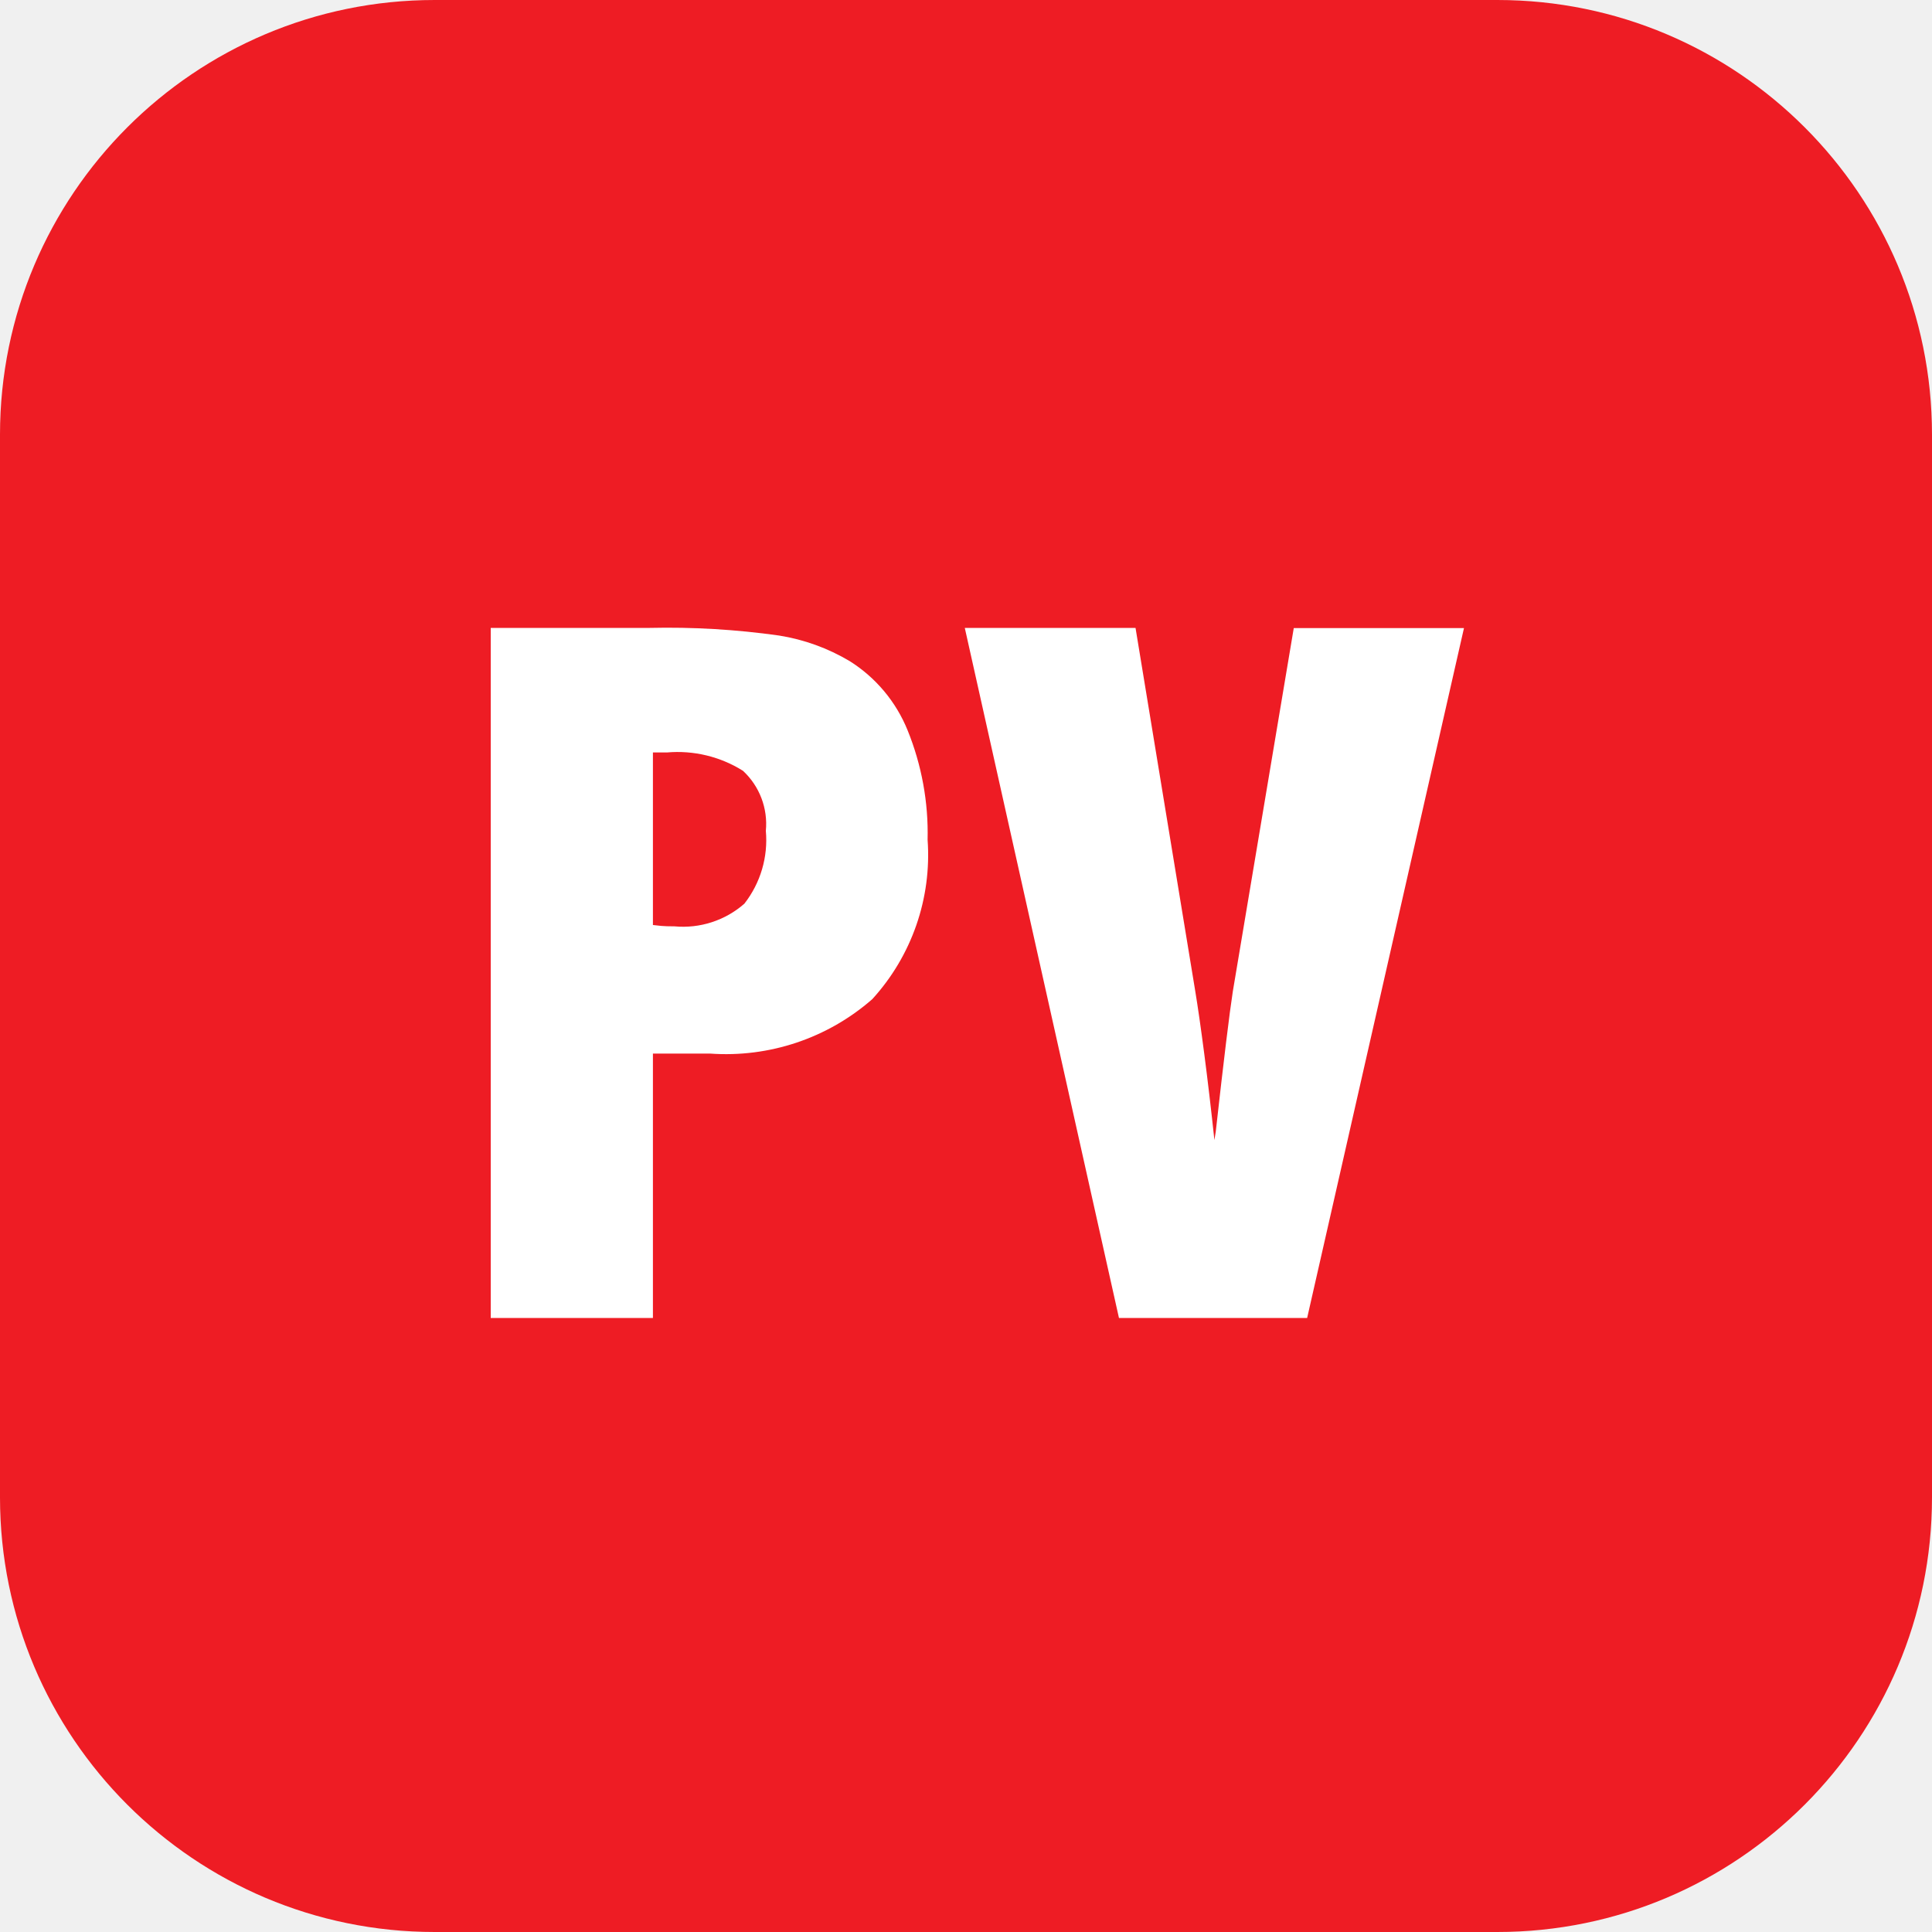
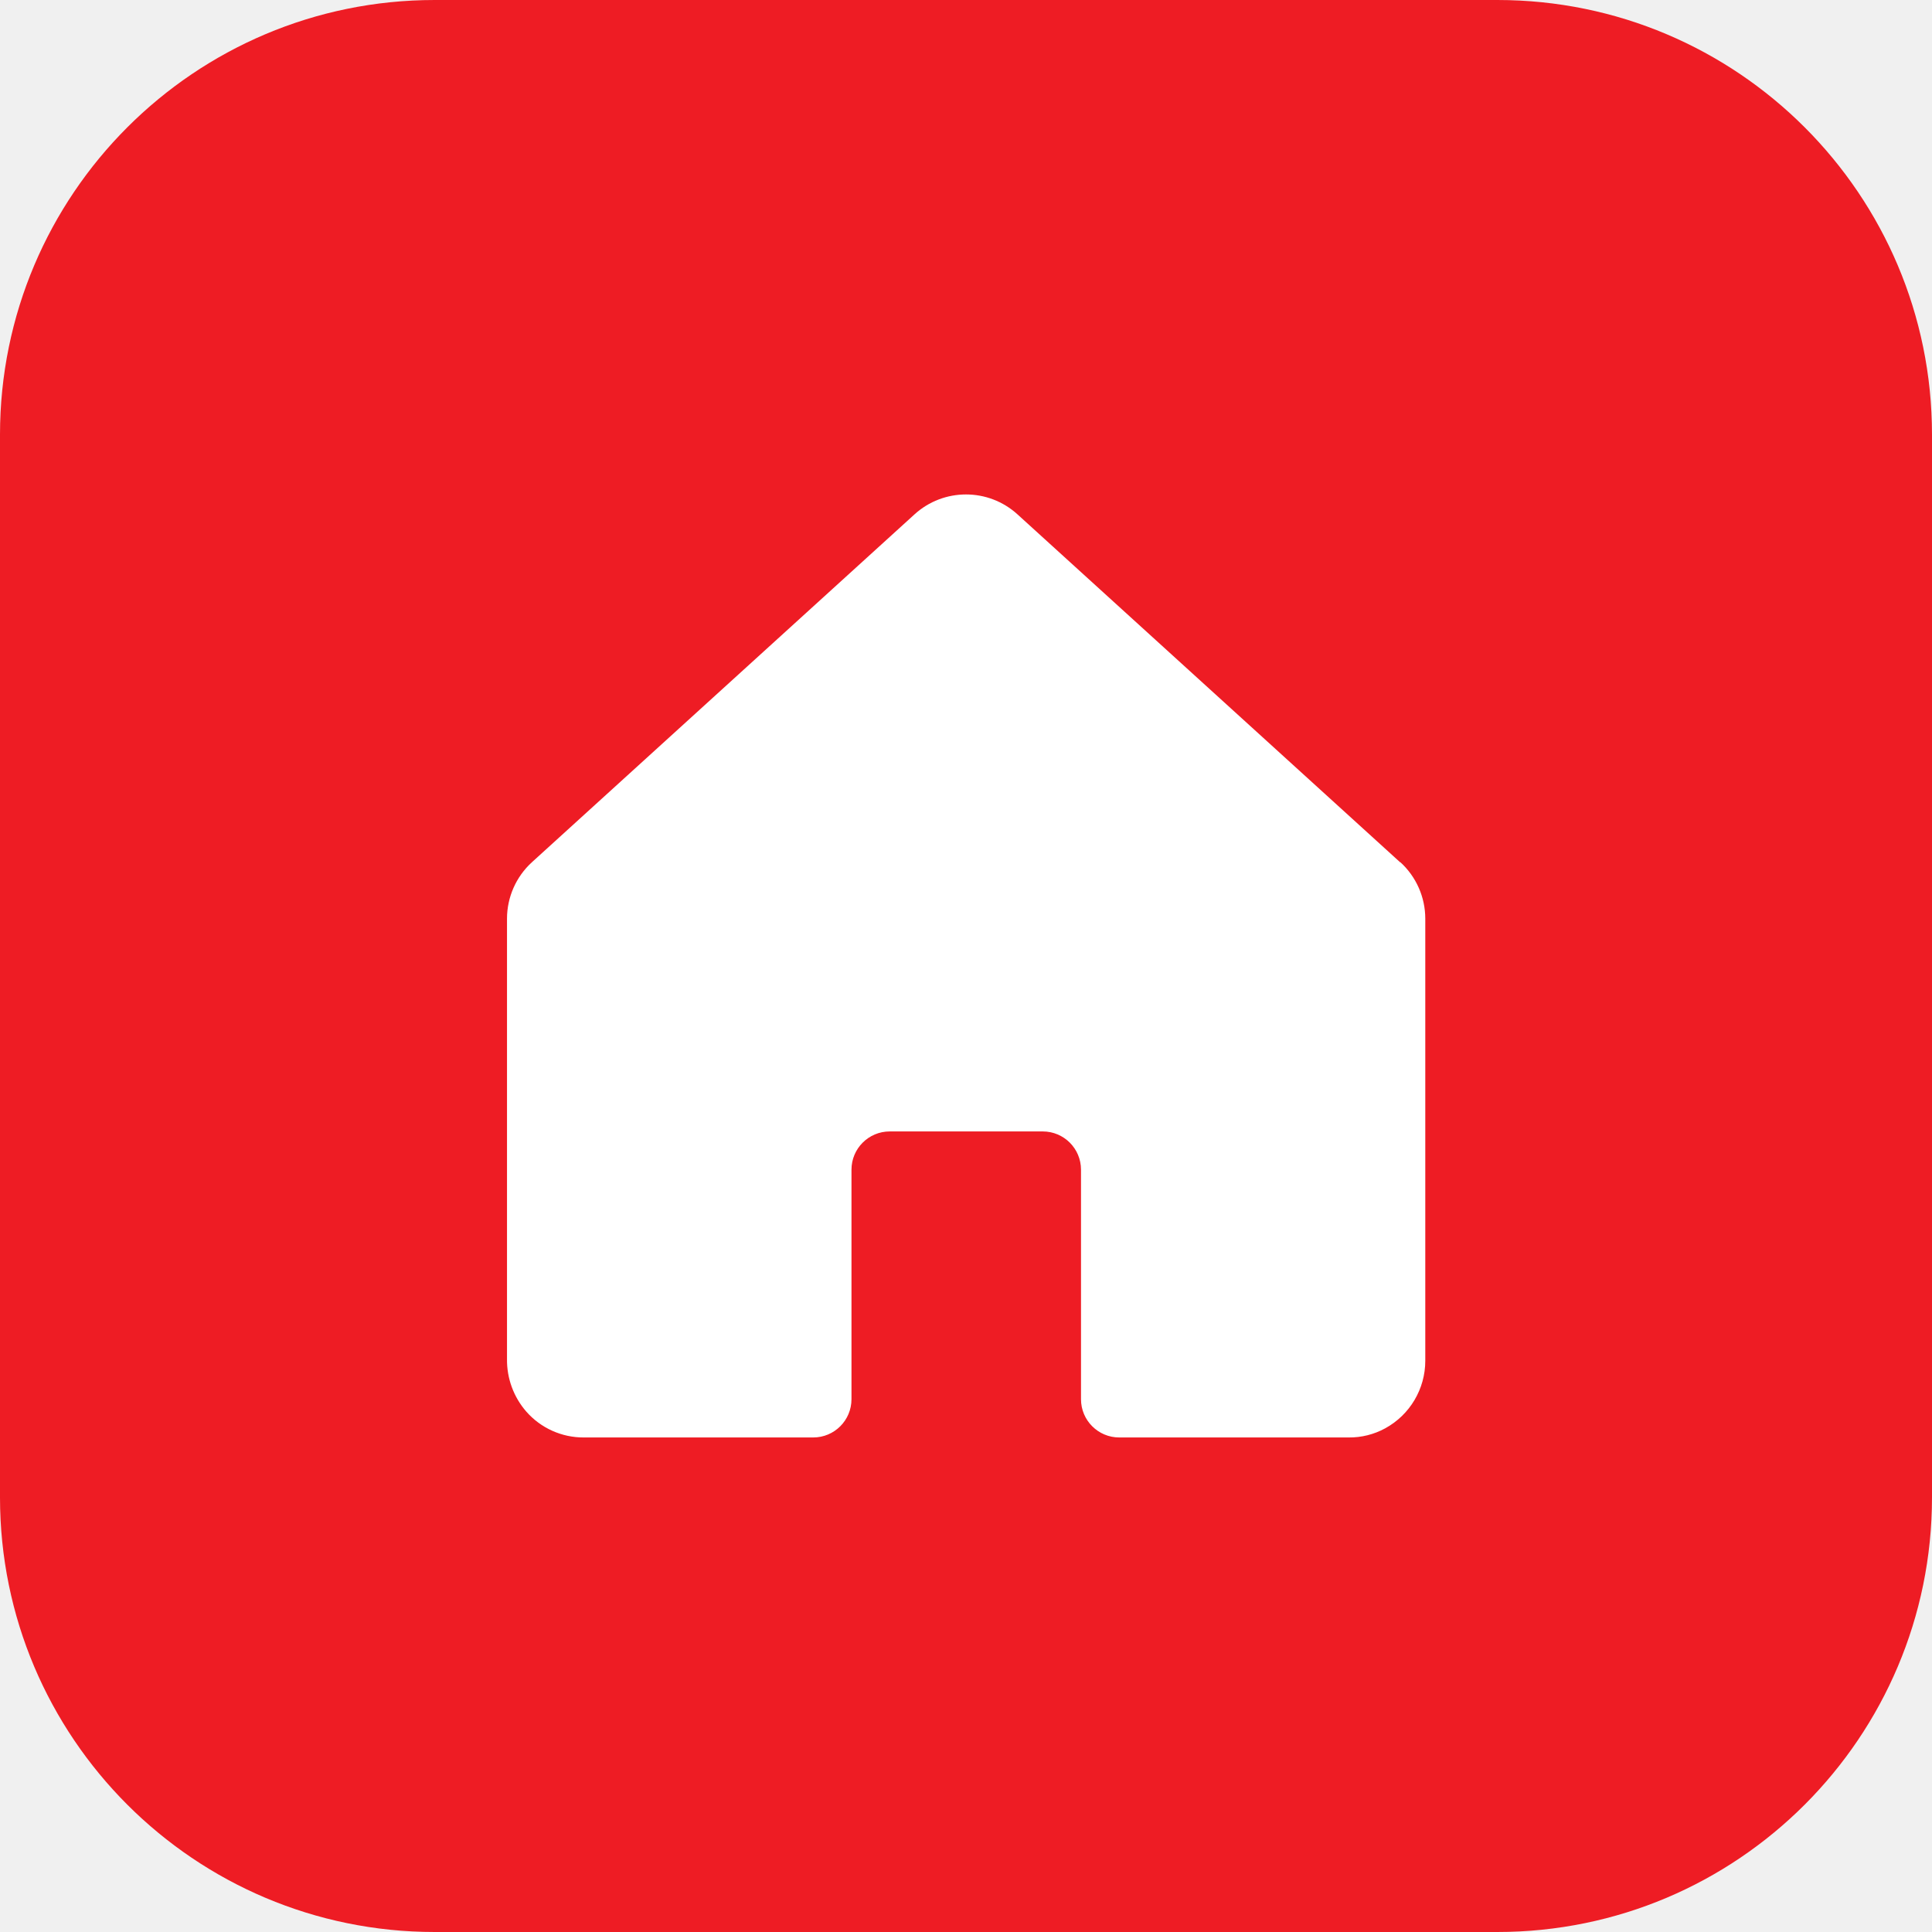
<svg xmlns="http://www.w3.org/2000/svg" width="40" height="40" viewBox="0 0 40 40">
  <g id="ParuVendu-listings-scraper_logo" transform="translate(-728 -4130)">
    <rect id="Прямоугольник_9302" data-name="Прямоугольник 9302" width="40" height="40" rx="9" transform="translate(728 4130)" fill="#ee1c24" />
-     <path id="Контур_94779" data-name="Контур 94779" d="M4.518-8.136l.172.019q.1.009.274.009a1.924,1.924,0,0,0,1.447-.469,2.137,2.137,0,0,0,.445-1.508,1.5,1.5,0,0,0-.473-1.243,2.544,2.544,0,0,0-1.577-.38H4.518ZM1.16,0V-14.287H4.444a16.487,16.487,0,0,1,2.686.158,4.132,4.132,0,0,1,1.461.529,3.041,3.041,0,0,1,1.2,1.433A5.671,5.671,0,0,1,10.205-9.9,4.426,4.426,0,0,1,9.059-6.6,4.6,4.6,0,0,1,5.7-5.474H4.518V0ZM14.167,0,10.975-14.287H14.51l1.234,7.505q.083.5.19,1.322t.209,1.777l.028-.176q.25-2.236.353-2.9l1.262-7.524H21.31L18.063,0Z" transform="translate(737 4157.287)" fill="#fff" />
+     <path id="house" d="M22.491,10.963l-7.919-7.2a1.584,1.584,0,0,0-2.138,0l-7.919,7.2A1.584,1.584,0,0,0,4,12.131v9.117a1.624,1.624,0,0,0,.4,1.089,1.574,1.574,0,0,0,1.188.535h4.752a.792.792,0,0,0,.792-.792V17.328a.792.792,0,0,1,.792-.792h3.168a.792.792,0,0,1,.792.792v4.752a.792.792,0,0,0,.792.792h4.752a1.545,1.545,0,0,0,.752-.188,1.594,1.594,0,0,0,.832-1.4V12.131a1.584,1.584,0,0,0-.515-1.168Z" transform="translate(734.497 4136.889)" fill="#fff" />
  </g>
</svg>
